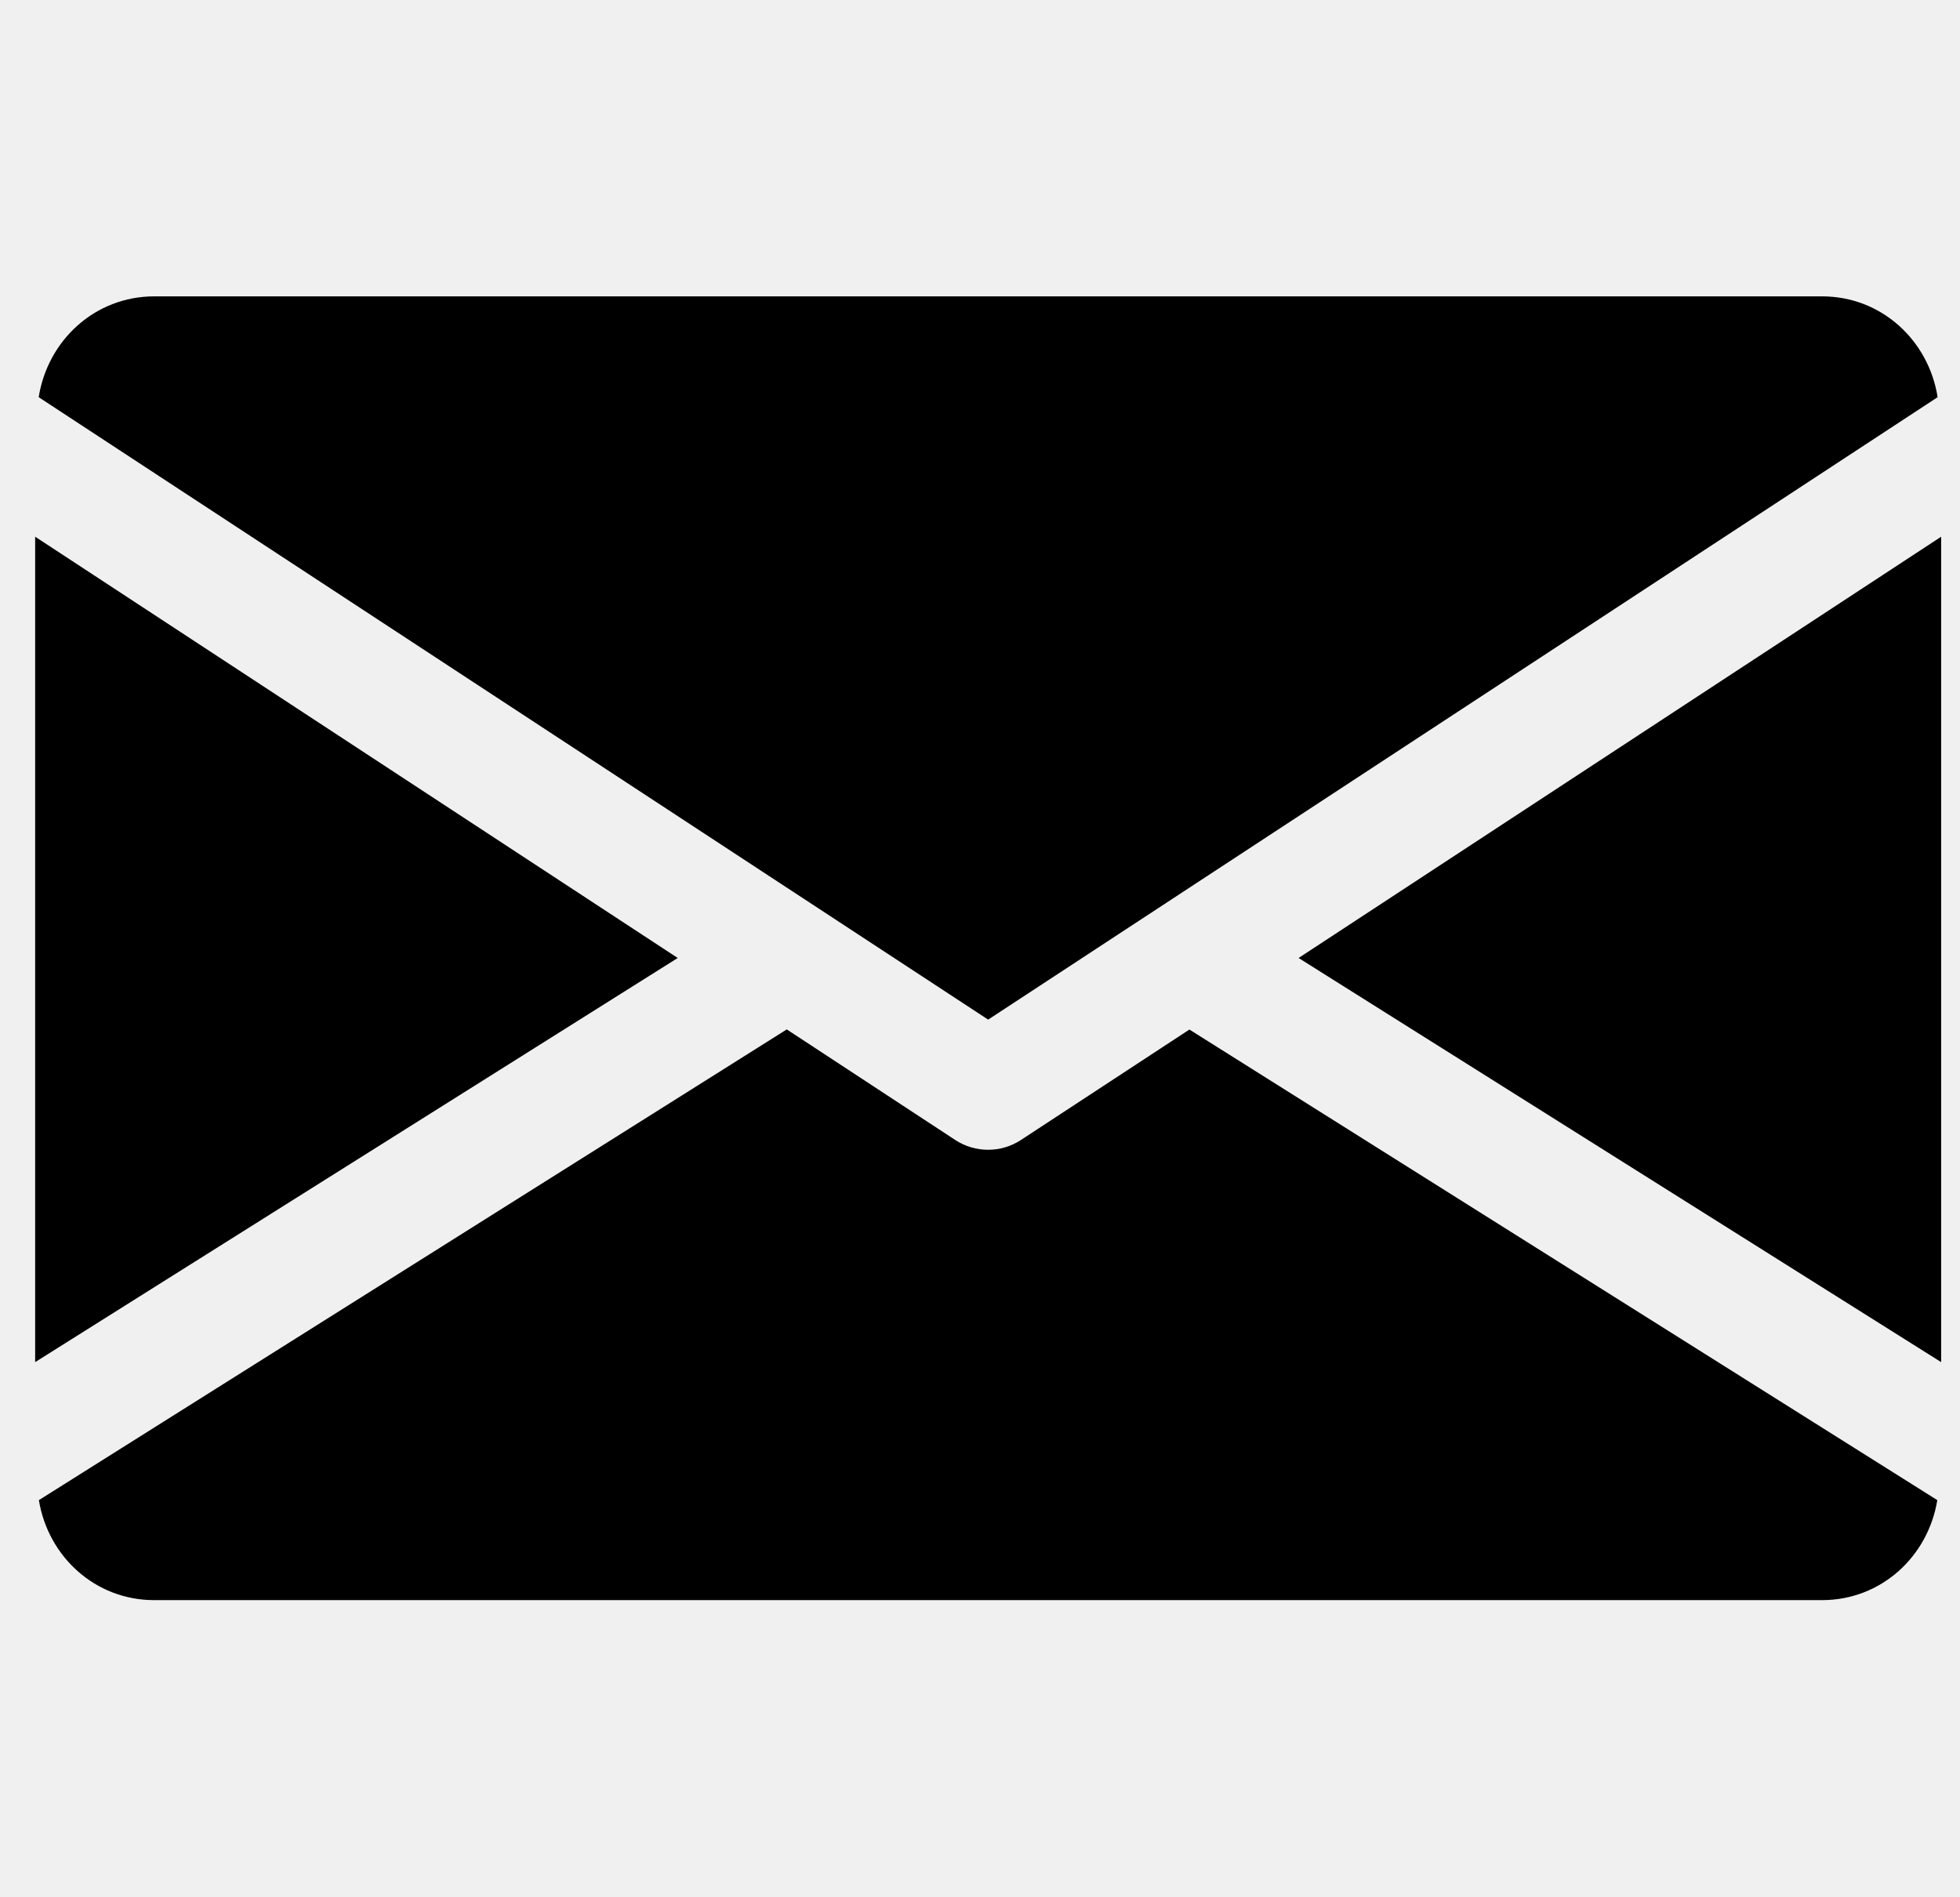
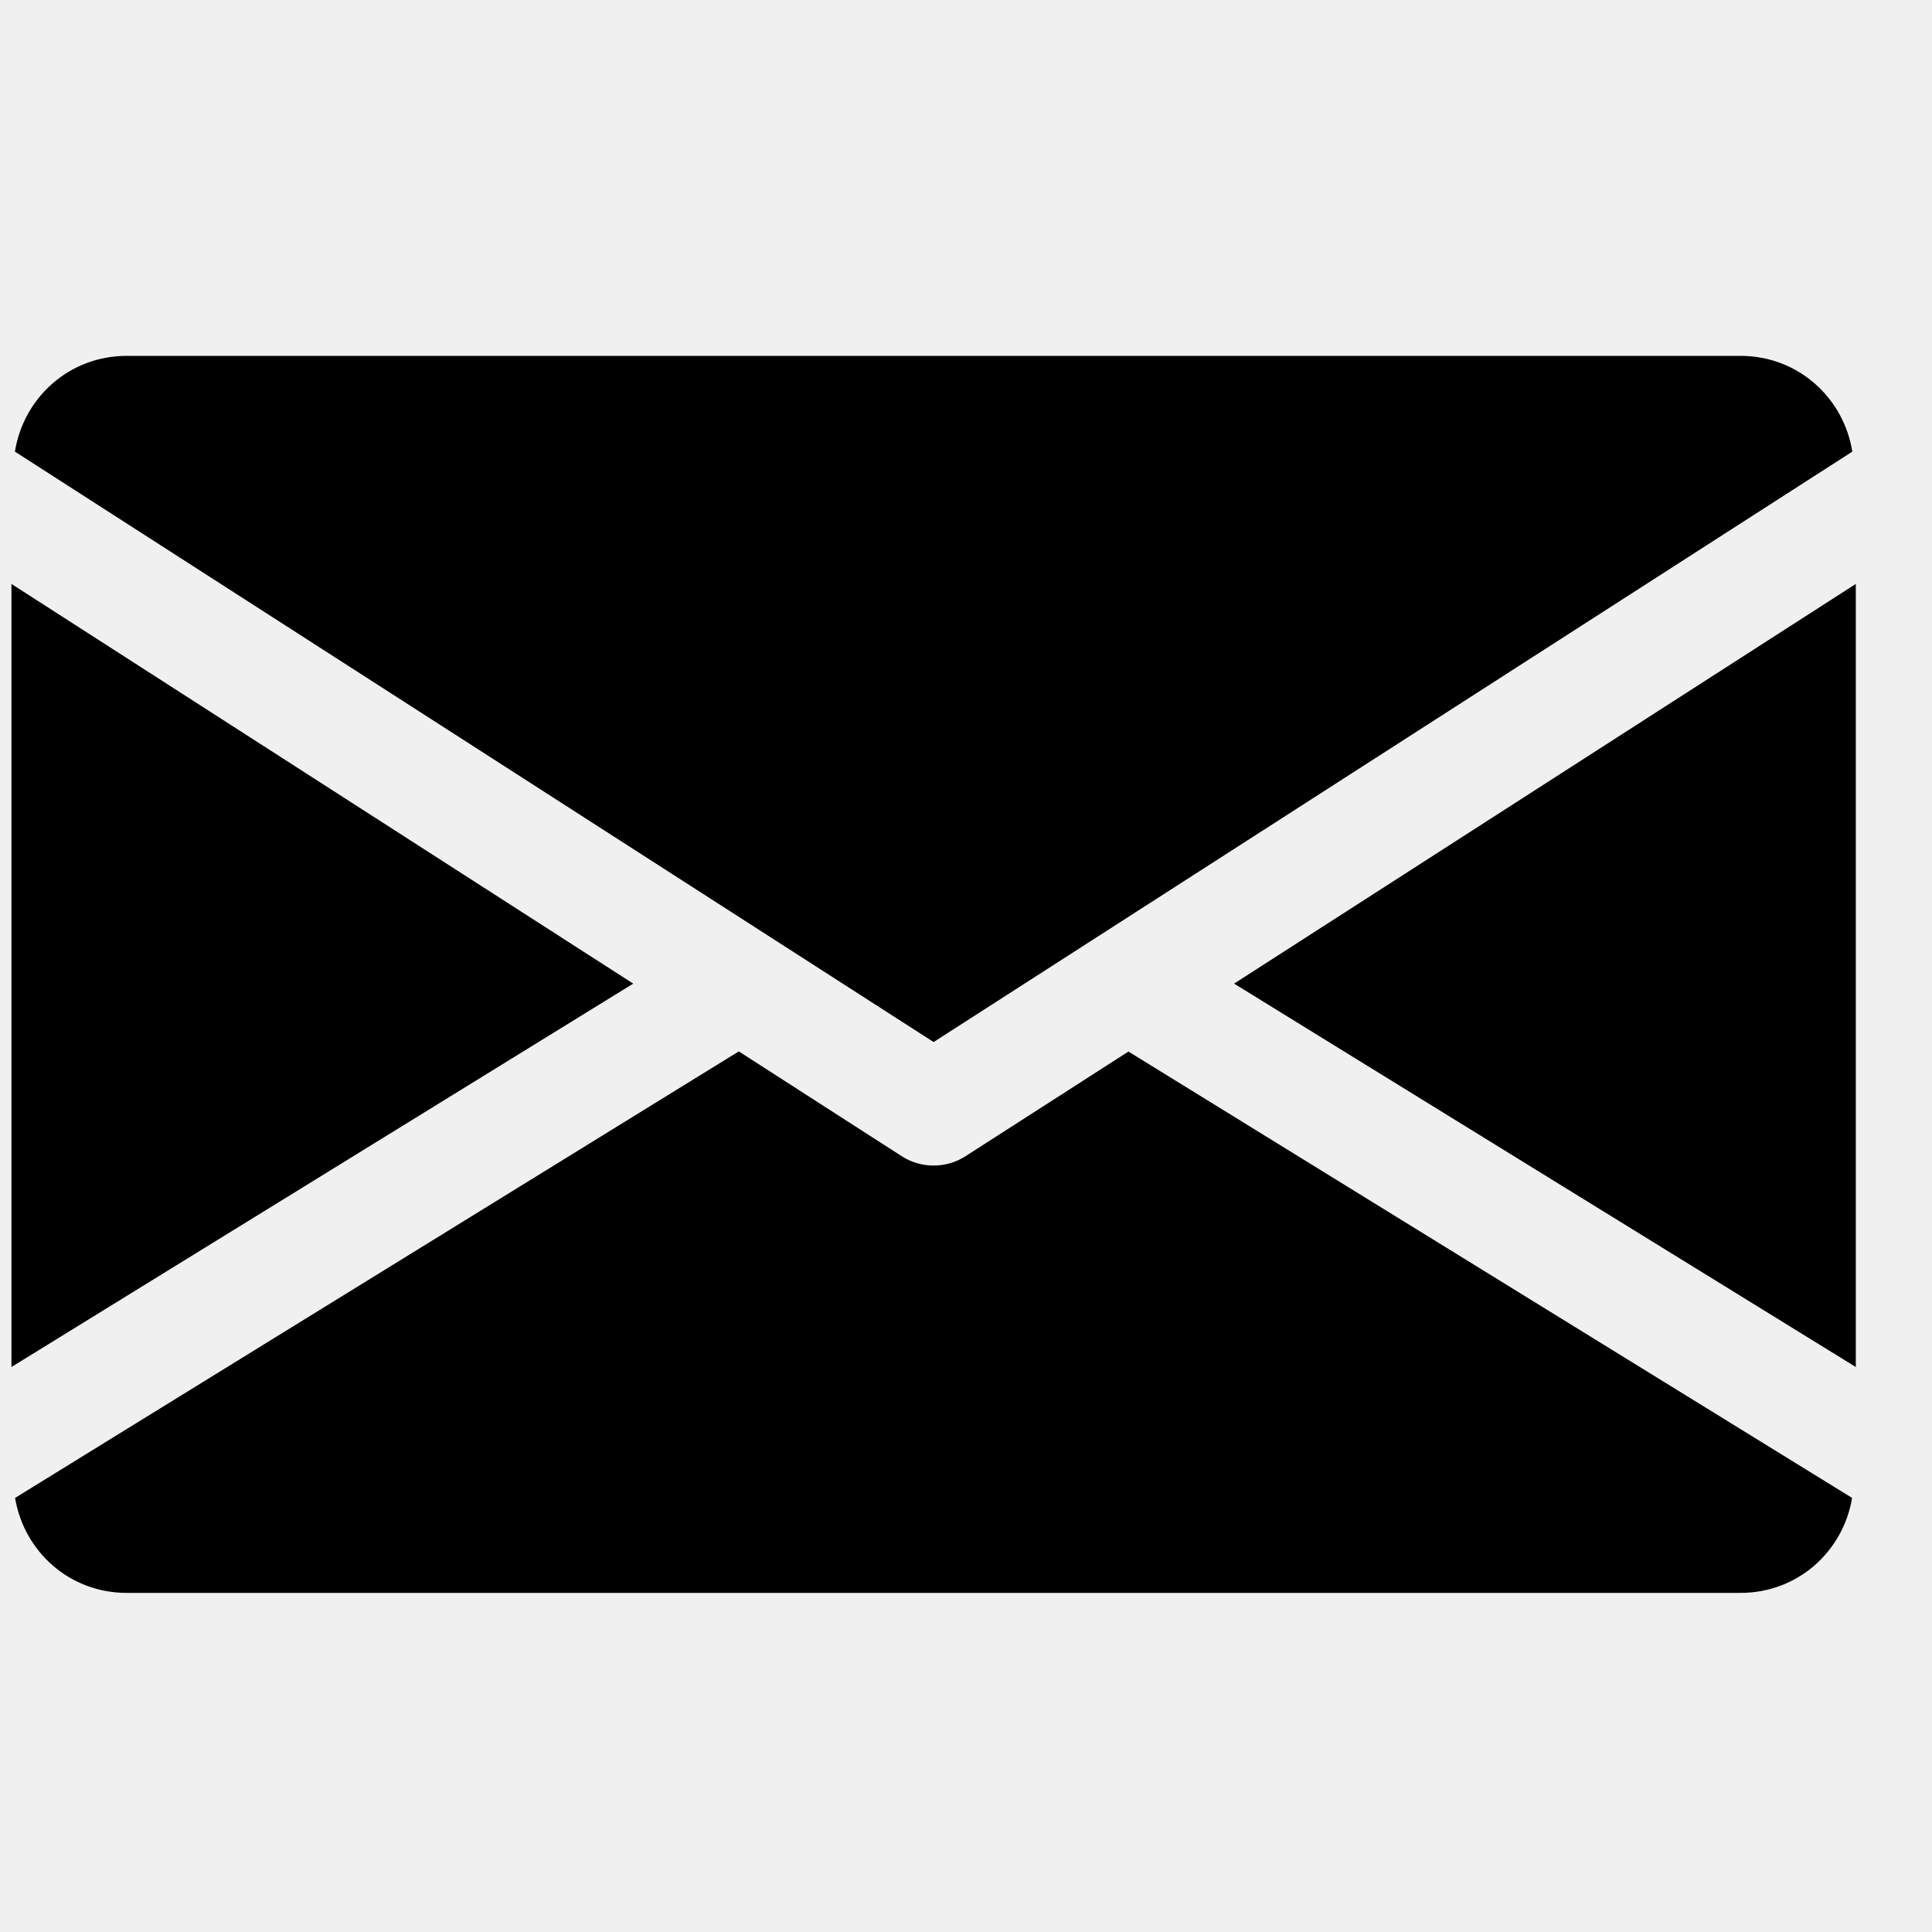
- <svg xmlns="http://www.w3.org/2000/svg" width="31" height="30" viewBox="0 0 31 30" fill="none">
+ <svg xmlns="http://www.w3.org/2000/svg" width="25" height="25" viewBox="0 0 25 25" fill="none">
  <g clip-path="url(#clip0)">
-     <path d="M20.539 15.154L30.702 21.547V8.49L20.539 15.154Z" fill="black" />
-     <path d="M0.556 8.49V21.547L10.719 15.154L0.556 8.49Z" fill="black" />
-     <path d="M28.818 4.688H2.44C1.5 4.688 0.754 5.385 0.612 6.283L15.629 16.129L30.646 6.283C30.505 5.385 29.758 4.688 28.818 4.688Z" fill="black" />
-     <path d="M18.812 16.286L16.146 18.034C15.988 18.137 15.809 18.188 15.628 18.188C15.447 18.188 15.268 18.137 15.11 18.034L12.444 16.284L0.615 23.73C0.76 24.621 1.503 25.312 2.439 25.312H28.817C29.754 25.312 30.496 24.621 30.641 23.73L18.812 16.286Z" fill="black" />
+     <path d="M15.969 12.728L24.014 17.689V7.556L15.969 12.728Z" fill="black" />
+     <path d="M0.148 7.556V17.689L8.194 12.728L0.148 7.556Z" fill="black" />
+     <path d="M22.522 4.605H1.639C0.895 4.605 0.304 5.147 0.193 5.844L12.081 13.484L23.969 5.844C23.857 5.147 23.267 4.605 22.522 4.605Z" fill="black" />
+     <path d="M14.602 13.607L12.491 14.963C12.366 15.043 12.224 15.082 12.081 15.082C11.938 15.082 11.796 15.043 11.671 14.963L9.56 13.605L0.195 19.383C0.31 20.075 0.898 20.612 1.639 20.612H22.522C23.264 20.612 23.851 20.075 23.966 19.383L14.602 13.607Z" fill="black" />
  </g>
  <defs>
    <clipPath id="clip0">
-       <rect width="30.146" height="30" fill="white" transform="translate(0.555664)" />
+       <rect width="23.866" height="23.282" fill="white" transform="translate(0.148376 0.967529)" />
    </clipPath>
  </defs>
</svg>
